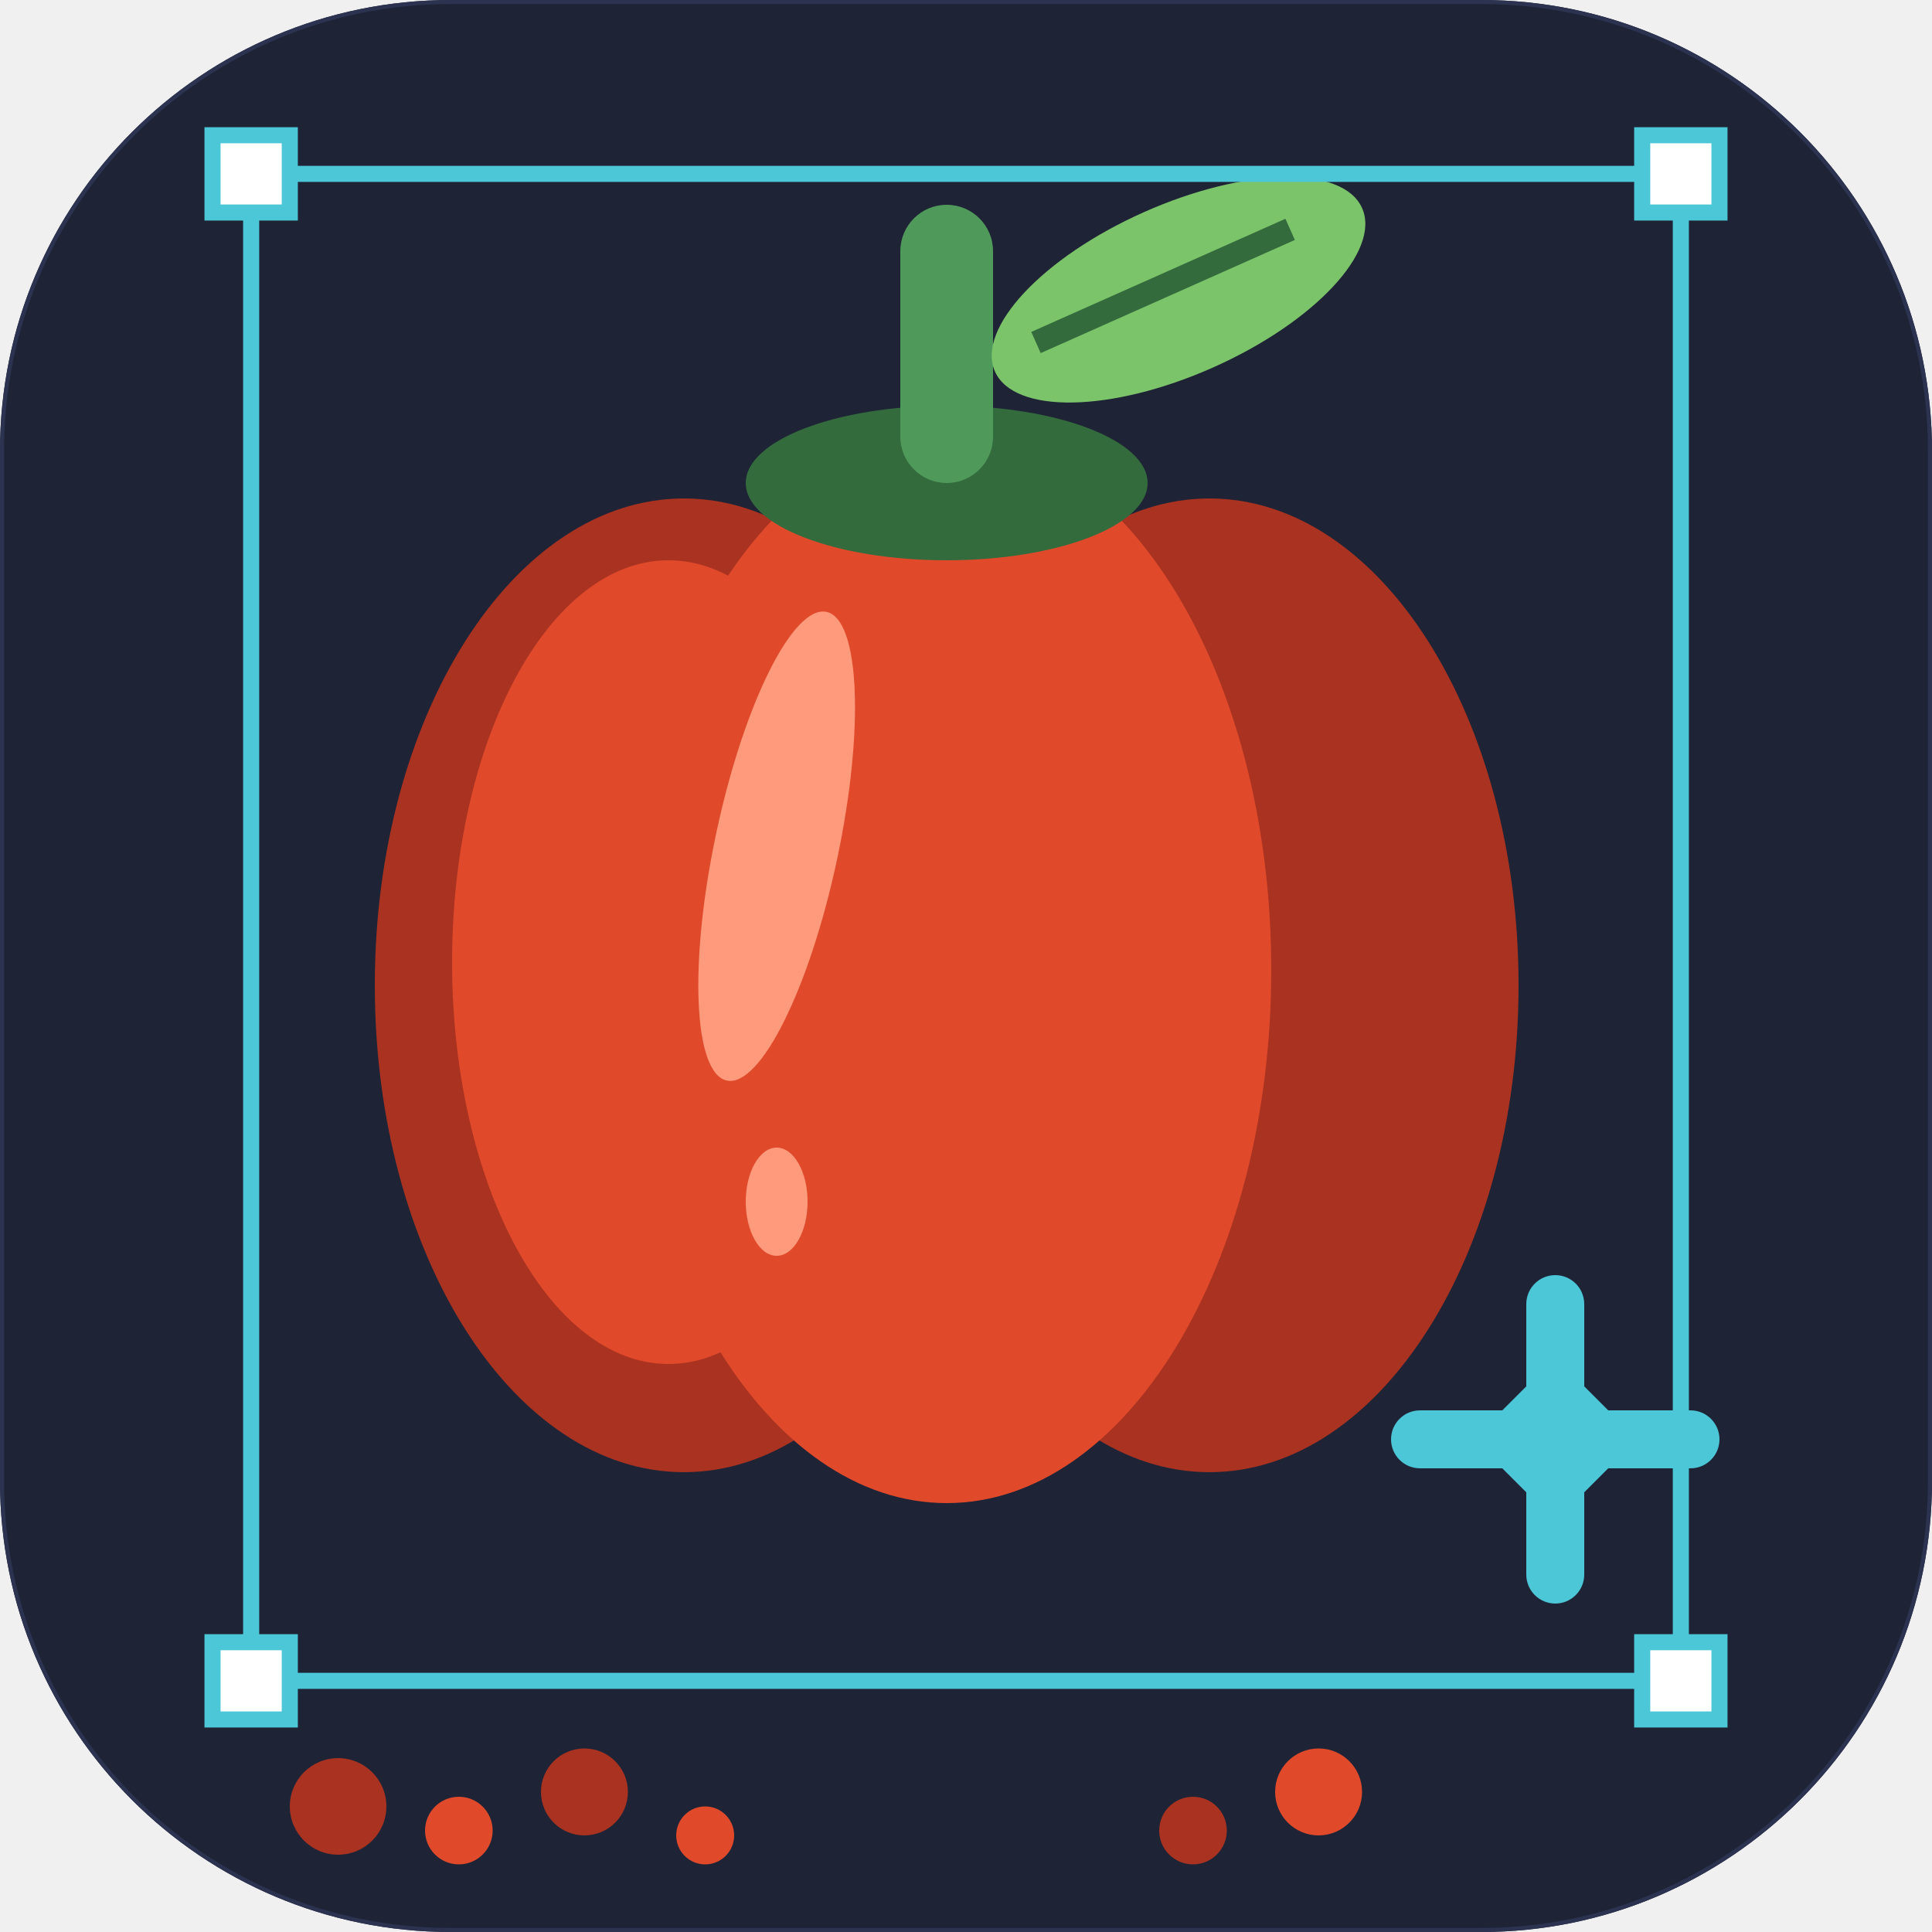
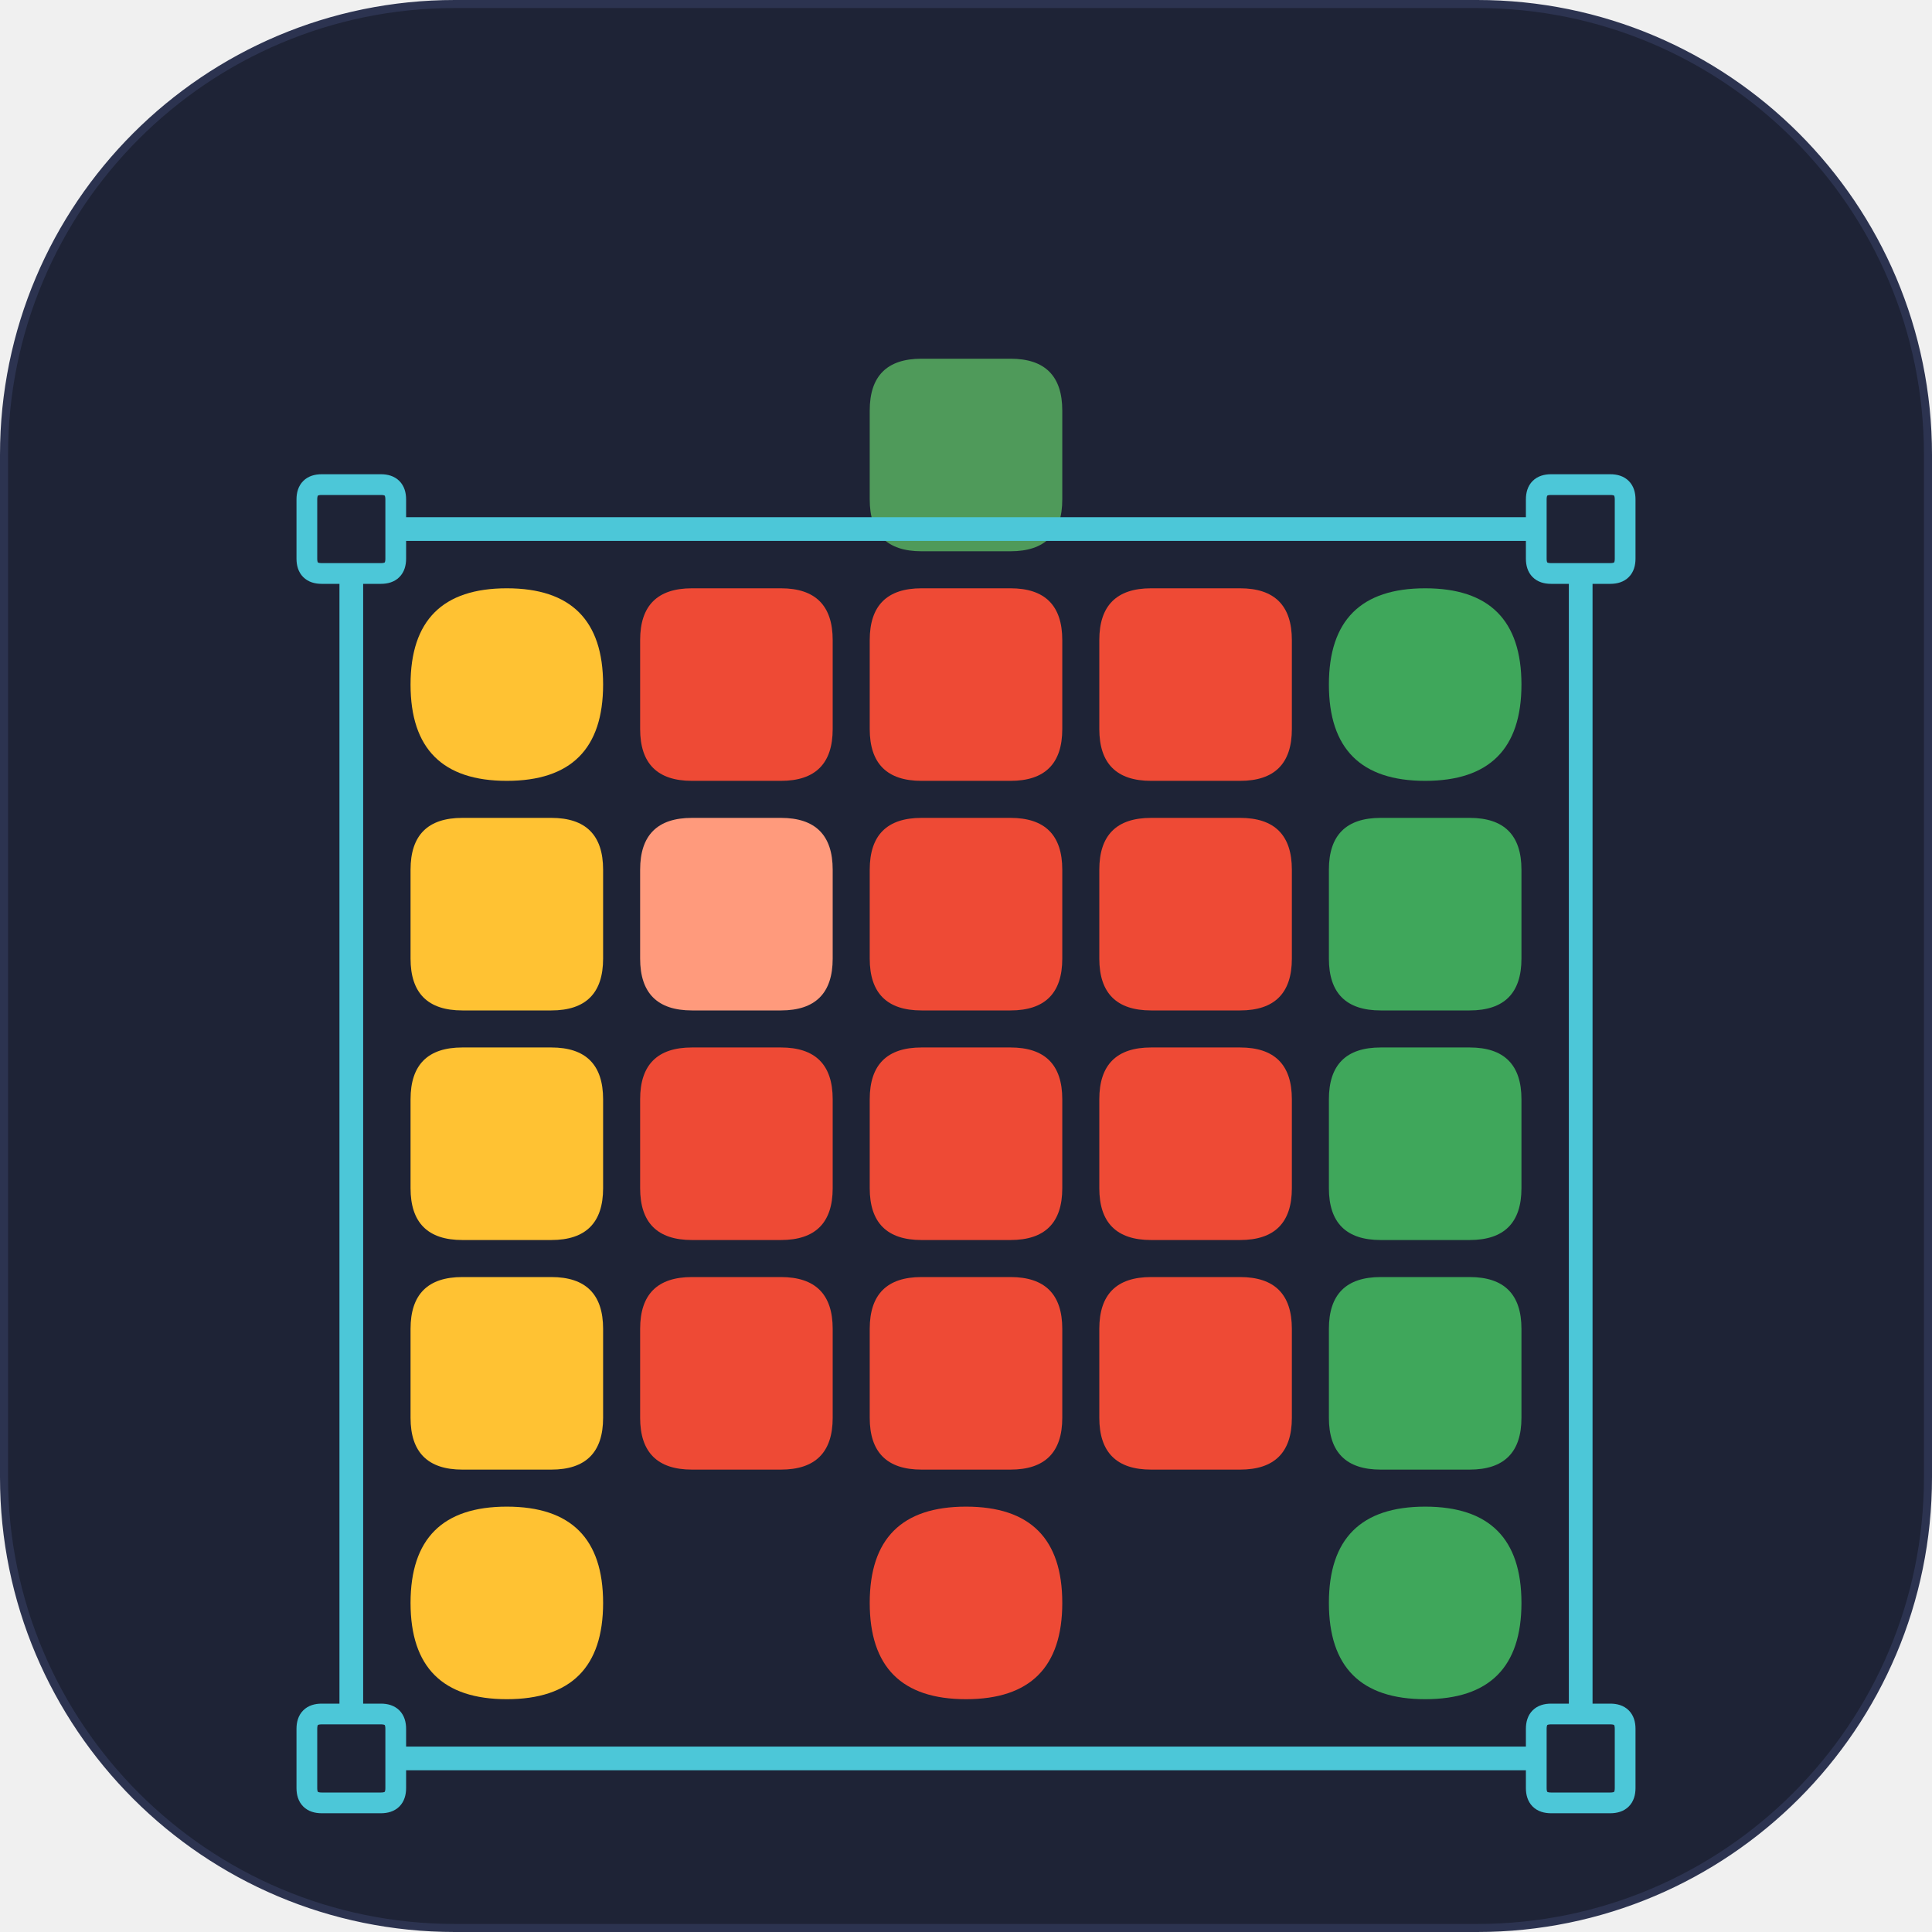
<svg xmlns="http://www.w3.org/2000/svg" width="512" height="512" viewBox="0 0 240 240">
-   <defs>
-     <clipPath id="clip-t61y65id6r">
-       <rect width="240" height="240" rx="56" />
-     </clipPath>
-   </defs>
-   <g clip-path="url(#clip-t61y65id6r)">
-     <rect width="240" height="240" rx="56" fill="#1e2336" stroke="#2c3350" stroke-width="1" />
-     <ellipse cx="84.96" cy="122.4" rx="38.4" ry="60.48" fill="#a93220" />
-     <ellipse cx="150.24" cy="122.4" rx="38.4" ry="60.48" fill="#a93220" />
-     <ellipse cx="117.6" cy="120.48" rx="40.32" ry="66.24" fill="#e04a2b" />
-     <ellipse cx="83.04" cy="119.52" rx="26.88" ry="49.92" fill="#e04a2b" />
-     <ellipse cx="96.48" cy="105.12" rx="7.68" ry="29.76" fill="#ff9a7c" transform="rotate(12 96.48 105.12)" />
-     <ellipse cx="96.48" cy="149.28" rx="3.84" ry="6.72" fill="#ff9a7c" />
-     <ellipse cx="117.6" cy="60" rx="24.96" ry="9.6" fill="#336b3d" />
-     <rect x="111.84" y="25.44" width="11.52" height="34.56" rx="5.76" fill="#4f9a5a" />
-     <ellipse cx="146.4" cy="36" rx="24.96" ry="10.56" fill="#7cc46a" transform="rotate(-24 146.4 36)" />
-     <rect x="127.2" y="34.08" width="34.56" height="2.88" rx="0" fill="#336b3d" transform="rotate(-24 144.48 35.52)" />
-     <rect x="31.2" y="21.6" width="177.6" height="187.2" rx="0" fill="none" stroke="#4cc7d8" stroke-width="2" />
-     <rect x="26.4" y="16.8" width="9.6" height="9.6" rx="0" fill="#ffffff" stroke="#4cc7d8" stroke-width="2" />
-     <rect x="204" y="16.8" width="9.6" height="9.6" rx="0" fill="#ffffff" stroke="#4cc7d8" stroke-width="2" />
-     <rect x="26.4" y="204" width="9.6" height="9.6" rx="0" fill="#ffffff" stroke="#4cc7d8" stroke-width="2" />
-     <rect x="204" y="204" width="9.6" height="9.6" rx="0" fill="#ffffff" stroke="#4cc7d8" stroke-width="2" />
-     <rect x="189.6" y="158.4" width="7.2" height="40.8" rx="3.6" fill="#4cc7d8" />
-     <rect x="172.8" y="175.2" width="40.8" height="7.2" rx="3.6" fill="#4cc7d8" />
-     <rect x="186" y="171.6" width="14.4" height="14.4" rx="2.4" fill="#4cc7d8" transform="rotate(45 193.2 178.8)" />
-     <ellipse cx="42" cy="224.4" rx="6" ry="6" fill="#a93220" />
-     <ellipse cx="57" cy="227.4" rx="4.2" ry="4.2" fill="#e04a2b" />
-     <ellipse cx="72.6" cy="222.6" rx="5.4" ry="5.4" fill="#a93220" />
-     <ellipse cx="87.6" cy="228" rx="3.6" ry="3.6" fill="#e04a2b" />
-     <ellipse cx="148.2" cy="227.4" rx="4.2" ry="4.2" fill="#a93220" />
-     <ellipse cx="163.8" cy="222.6" rx="5.4" ry="5.4" fill="#e04a2b" />
+   <rect x="0.5" y="0.5" width="239" height="239" rx="56" fill="#1E2336" stroke="#2C3350" />
+   <g transform="translate(28 28) scale(1.84)">
+     <path d="M47 9 H53 Q56.5 9 56.5 12.5 V18.5 Q56.5 22 53 22 H47 Q43.5 22 43.5 18.5 V12.5 Q43.5 9 47 9 Z" fill="#4F9A5A" />
+     <path d="M19 24.5 H19 Q25.5 24.5 25.5 31 V31 Q25.5 37.5 19 37.5 H19 Q12.5 37.5 12.5 31 V31 Q12.5 24.5 19 24.5 Z M16 40 H22 Q25.5 40 25.5 43.5 V49.5 Q25.5 53 22 53 H16 Q12.5 53 12.5 49.5 V43.5 Q12.5 40 16 40 Z M16 55.5 H22 Q25.5 55.5 25.5 59 V65 Q25.5 68.5 22 68.5 H16 Q12.5 68.5 12.5 65 V59 Q12.5 55.5 16 55.5 Z M16 71 H22 Q25.5 71 25.5 74.5 V80.5 Q25.5 84 22 84 H16 Q12.5 84 12.5 80.5 V74.5 Q12.5 71 16 71 Z M19 86.5 H19 Q25.5 86.5 25.5 93 V93 Q25.5 99.5 19 99.5 H19 Q12.5 99.5 12.5 93 V93 Q12.5 86.5 19 86.5 Z" fill="#FFC233" />
+     <path d="M31.5 24.5 H37.5 Q41 24.5 41 28 V34 Q41 37.5 37.5 37.5 H31.5 Q28 37.5 28 34 V28 Q28 24.5 31.5 24.5 Z M47 24.5 H53 Q56.5 24.5 56.5 28 V34 Q56.5 37.5 53 37.5 H47 Q43.5 37.5 43.5 34 V28 Q43.5 24.5 47 24.5 Z M62.5 24.5 H68.5 Q72 24.5 72 28 V34 Q72 37.5 68.5 37.5 H62.5 Q59 37.5 59 34 V28 Q59 24.5 62.5 24.5 Z M47 40 H53 Q56.5 40 56.5 43.5 V49.5 Q56.5 53 53 53 H47 Q43.5 53 43.5 49.5 V43.5 Q43.5 40 47 40 Z M62.5 40 H68.5 Q72 40 72 43.5 V49.5 Q72 53 68.5 53 H62.5 Q59 53 59 49.5 V43.5 Q59 40 62.5 40 Z M31.5 55.5 H37.5 Q41 55.5 41 59 V65 Q41 68.5 37.5 68.5 H31.5 Q28 68.5 28 65 V59 Q28 55.5 31.5 55.5 Z M47 55.5 H53 Q56.5 55.5 56.5 59 V65 Q56.5 68.5 53 68.5 H47 Q43.5 68.5 43.5 65 V59 Q43.5 55.5 47 55.5 Z M62.5 55.5 H68.5 Q72 55.5 72 59 V65 Q72 68.5 68.5 68.5 H62.5 Q59 68.5 59 65 V59 Q59 55.5 62.5 55.5 Z M31.5 71 H37.5 Q41 71 41 74.5 V80.5 Q41 84 37.5 84 H31.5 Q28 84 28 80.5 V74.5 Q28 71 31.5 71 Z M47 71 H53 Q56.5 71 56.5 74.5 V80.5 Q56.5 84 53 84 H47 Q43.5 84 43.5 80.5 V74.5 Q43.5 71 47 71 Z M62.5 71 H68.5 Q72 71 72 74.5 V80.5 Q72 84 68.5 84 H62.5 Q59 84 59 80.5 V74.5 Q59 71 62.5 71 Z M50 86.5 H50 Q56.5 86.5 56.5 93 V93 Q56.5 99.5 50 99.5 H50 Q43.5 99.5 43.5 93 V93 Q43.5 86.5 50 86.5 Z" fill="#EE4A35" />
+     <path d="M81 24.5 H81 Q87.5 24.5 87.5 31 V31 Q87.5 37.5 81 37.5 H81 Q74.5 37.5 74.5 31 V31 Q74.5 24.5 81 24.5 Z M78 40 H84 Q87.5 40 87.5 43.5 V49.5 Q87.5 53 84 53 H78 Q74.5 53 74.5 49.5 V43.5 Q74.5 40 78 40 Z M78 55.5 H84 Q87.5 55.5 87.5 59 V65 Q87.5 68.5 84 68.5 H78 Q74.5 68.5 74.5 65 V59 Q74.5 55.5 78 55.5 Z M78 71 H84 Q87.5 71 87.5 74.5 V80.5 Q87.5 84 84 84 H78 Q74.5 84 74.5 80.5 V74.5 Q74.5 71 78 71 Z M81 86.5 H81 Q87.5 86.5 87.5 93 V93 Q87.5 99.5 81 99.5 H81 Q74.5 99.5 74.5 93 V93 Q74.5 86.5 81 86.5 Z" fill="#3FA75B" />
+     <path d="M31.5 40 H37.5 Q41 40 41 43.5 V49.5 Q41 53 37.5 53 H31.5 Q28 53 28 49.5 V43.5 Q28 40 31.5 40 Z" fill="#FF9A7C" />
+     <path d="M8.5 20.5 H91.5 Q91.5 20.5 91.5 20.5 V103.5 Q91.5 103.5 91.5 103.5 H8.5 Q8.5 103.5 8.5 103.5 V20.5 Q8.5 20.5 8.5 20.5 Z" fill="none" stroke="#4CC7D8" stroke-width="1.6" stroke-linejoin="round" />
+     <path d="M6.5 17.5 H10.5 Q11.5 17.5 11.5 18.5 V22.5 Q11.5 23.5 10.5 23.5 H6.5 Q5.5 23.5 5.5 22.5 V18.5 Q5.5 17.5 6.5 17.5 Z M89.5 17.5 H93.5 Q94.5 17.5 94.5 18.5 V22.5 Q94.5 23.5 93.5 23.5 H89.5 Q88.5 23.5 88.5 22.5 V18.5 Q88.5 17.5 89.5 17.5 Z M6.5 100.5 H10.5 Q11.5 100.5 11.5 101.5 V105.5 Q11.5 106.5 10.5 106.5 H6.5 Q5.5 106.5 5.5 105.5 V101.5 Q5.5 100.5 6.5 100.5 Z M89.5 100.5 H93.5 Q94.5 100.5 94.5 101.5 V105.5 Q94.5 106.5 93.5 106.5 H89.5 Q88.5 106.5 88.5 105.5 V101.5 Q88.5 100.5 89.5 100.5 Z" fill="#1E2336" stroke="#4CC7D8" stroke-width="1.4" stroke-linejoin="round" />
  </g>
</svg>
